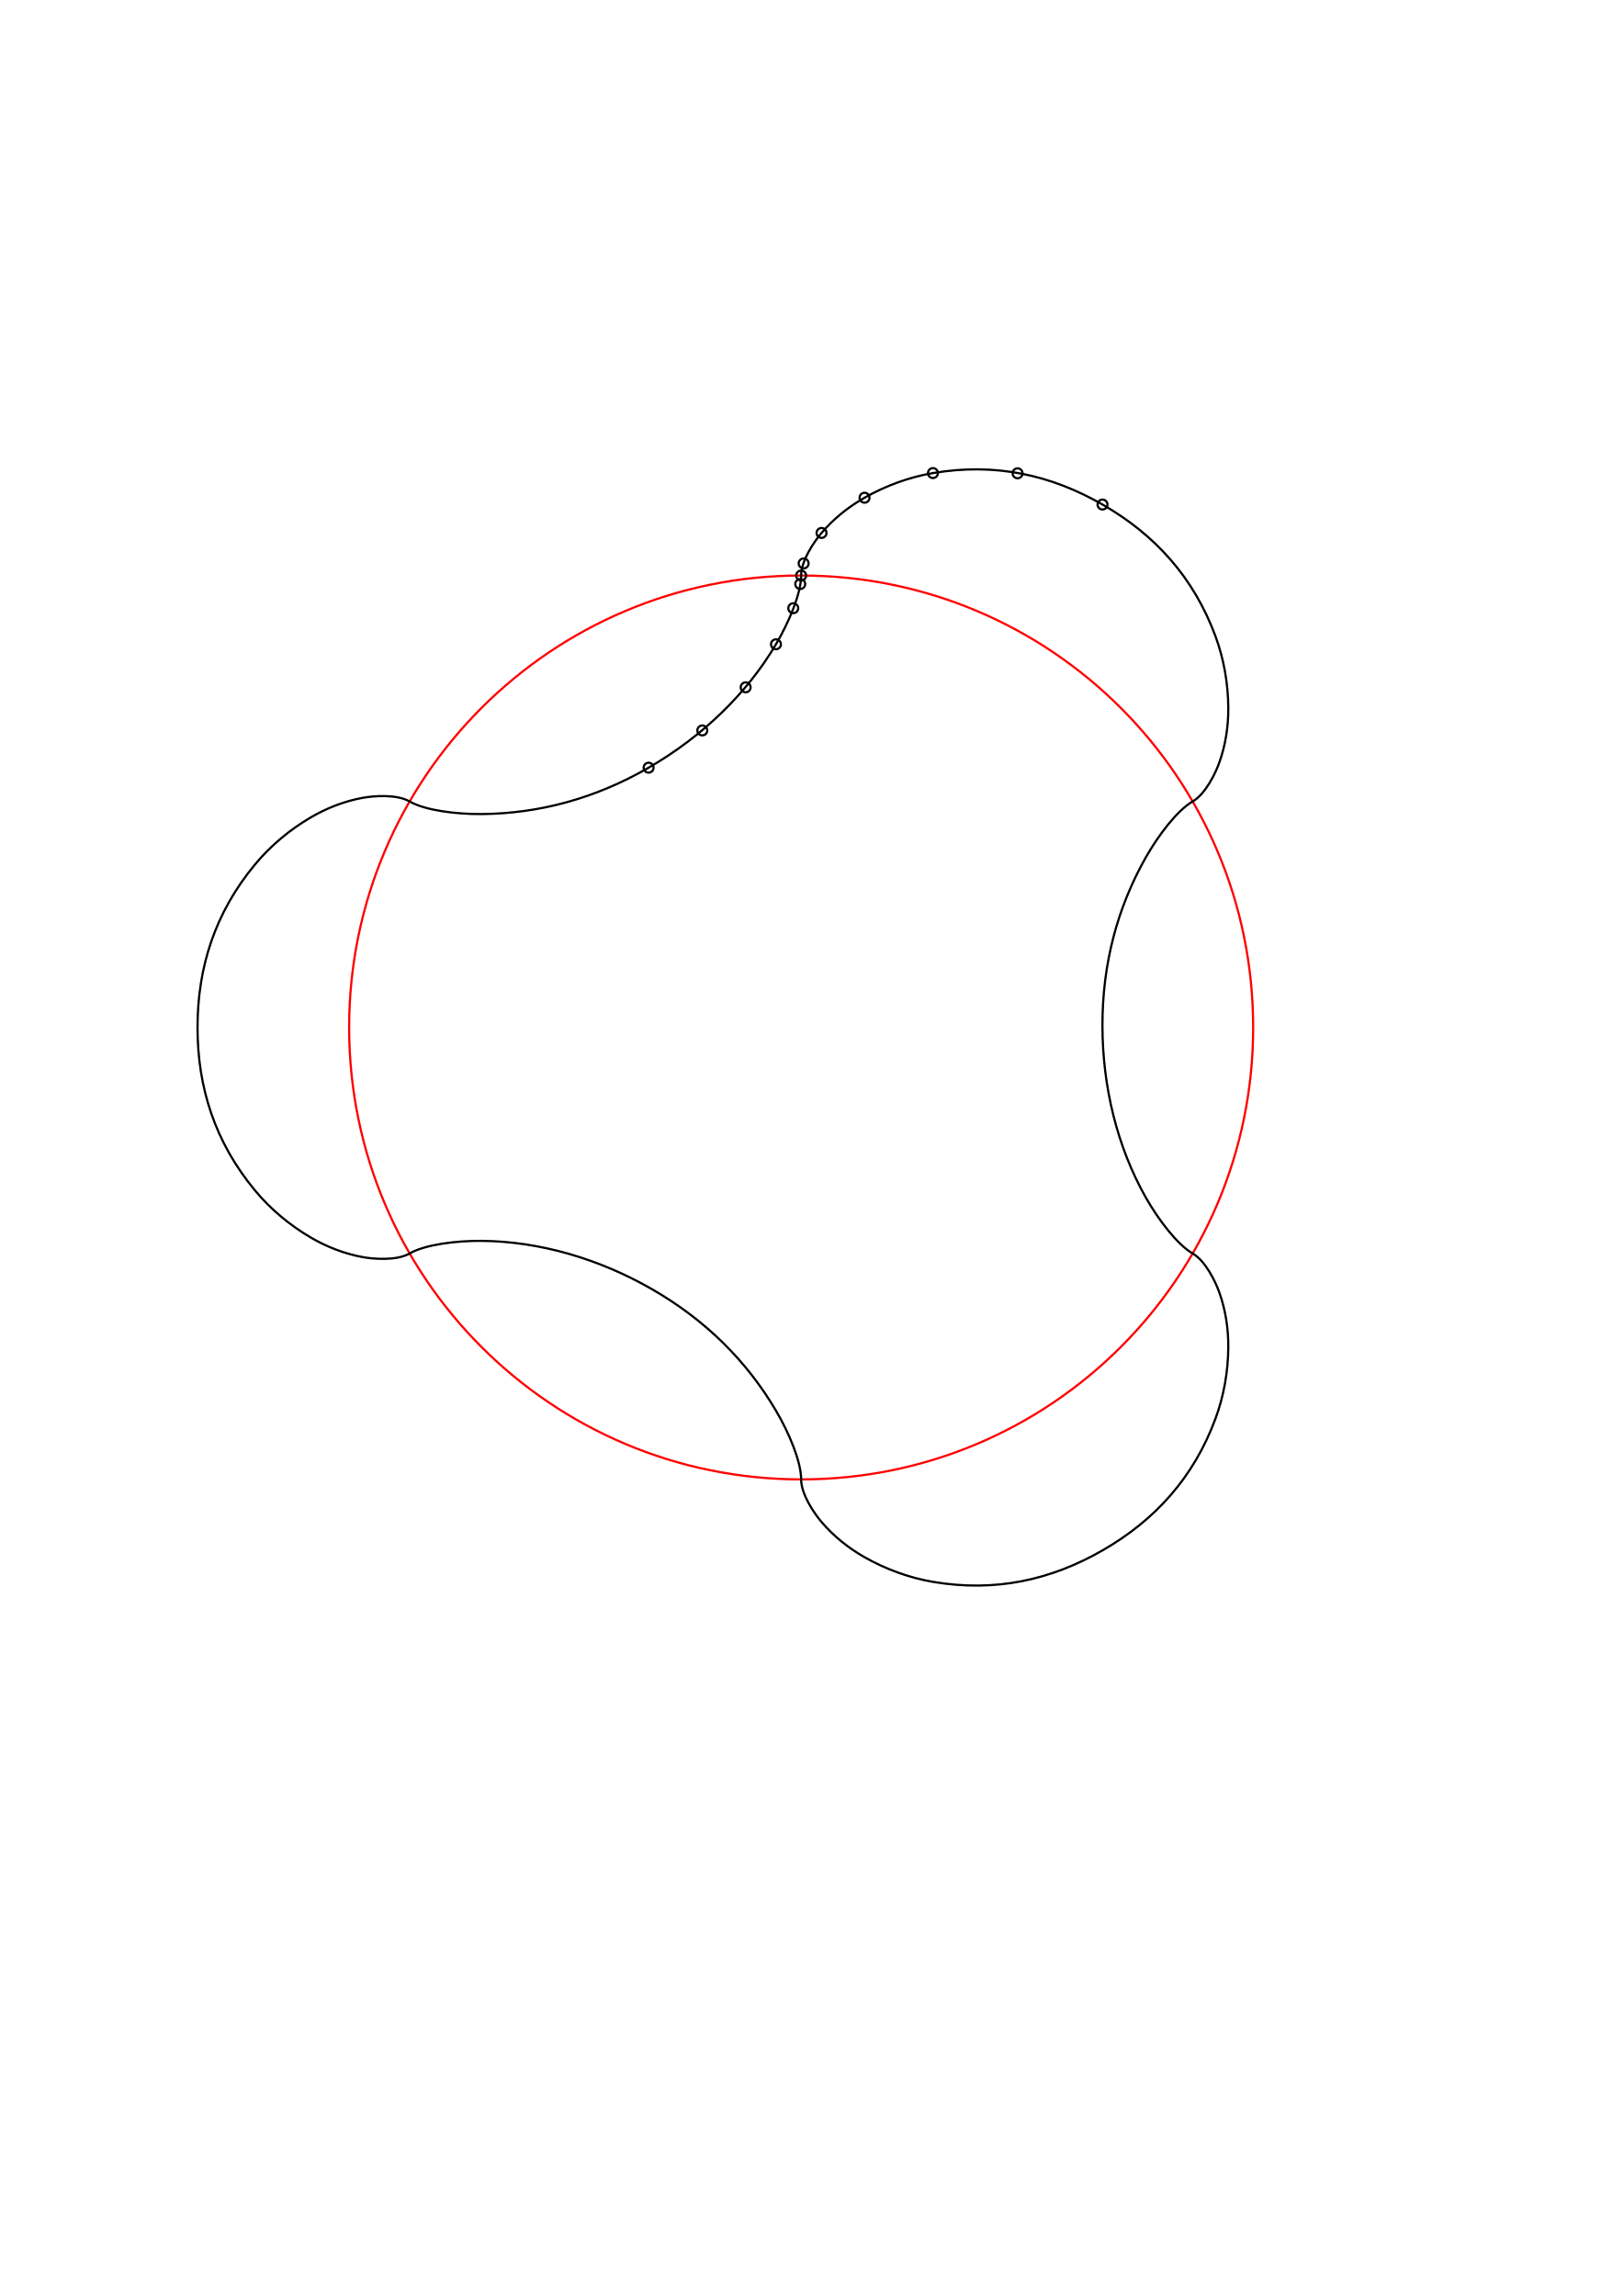
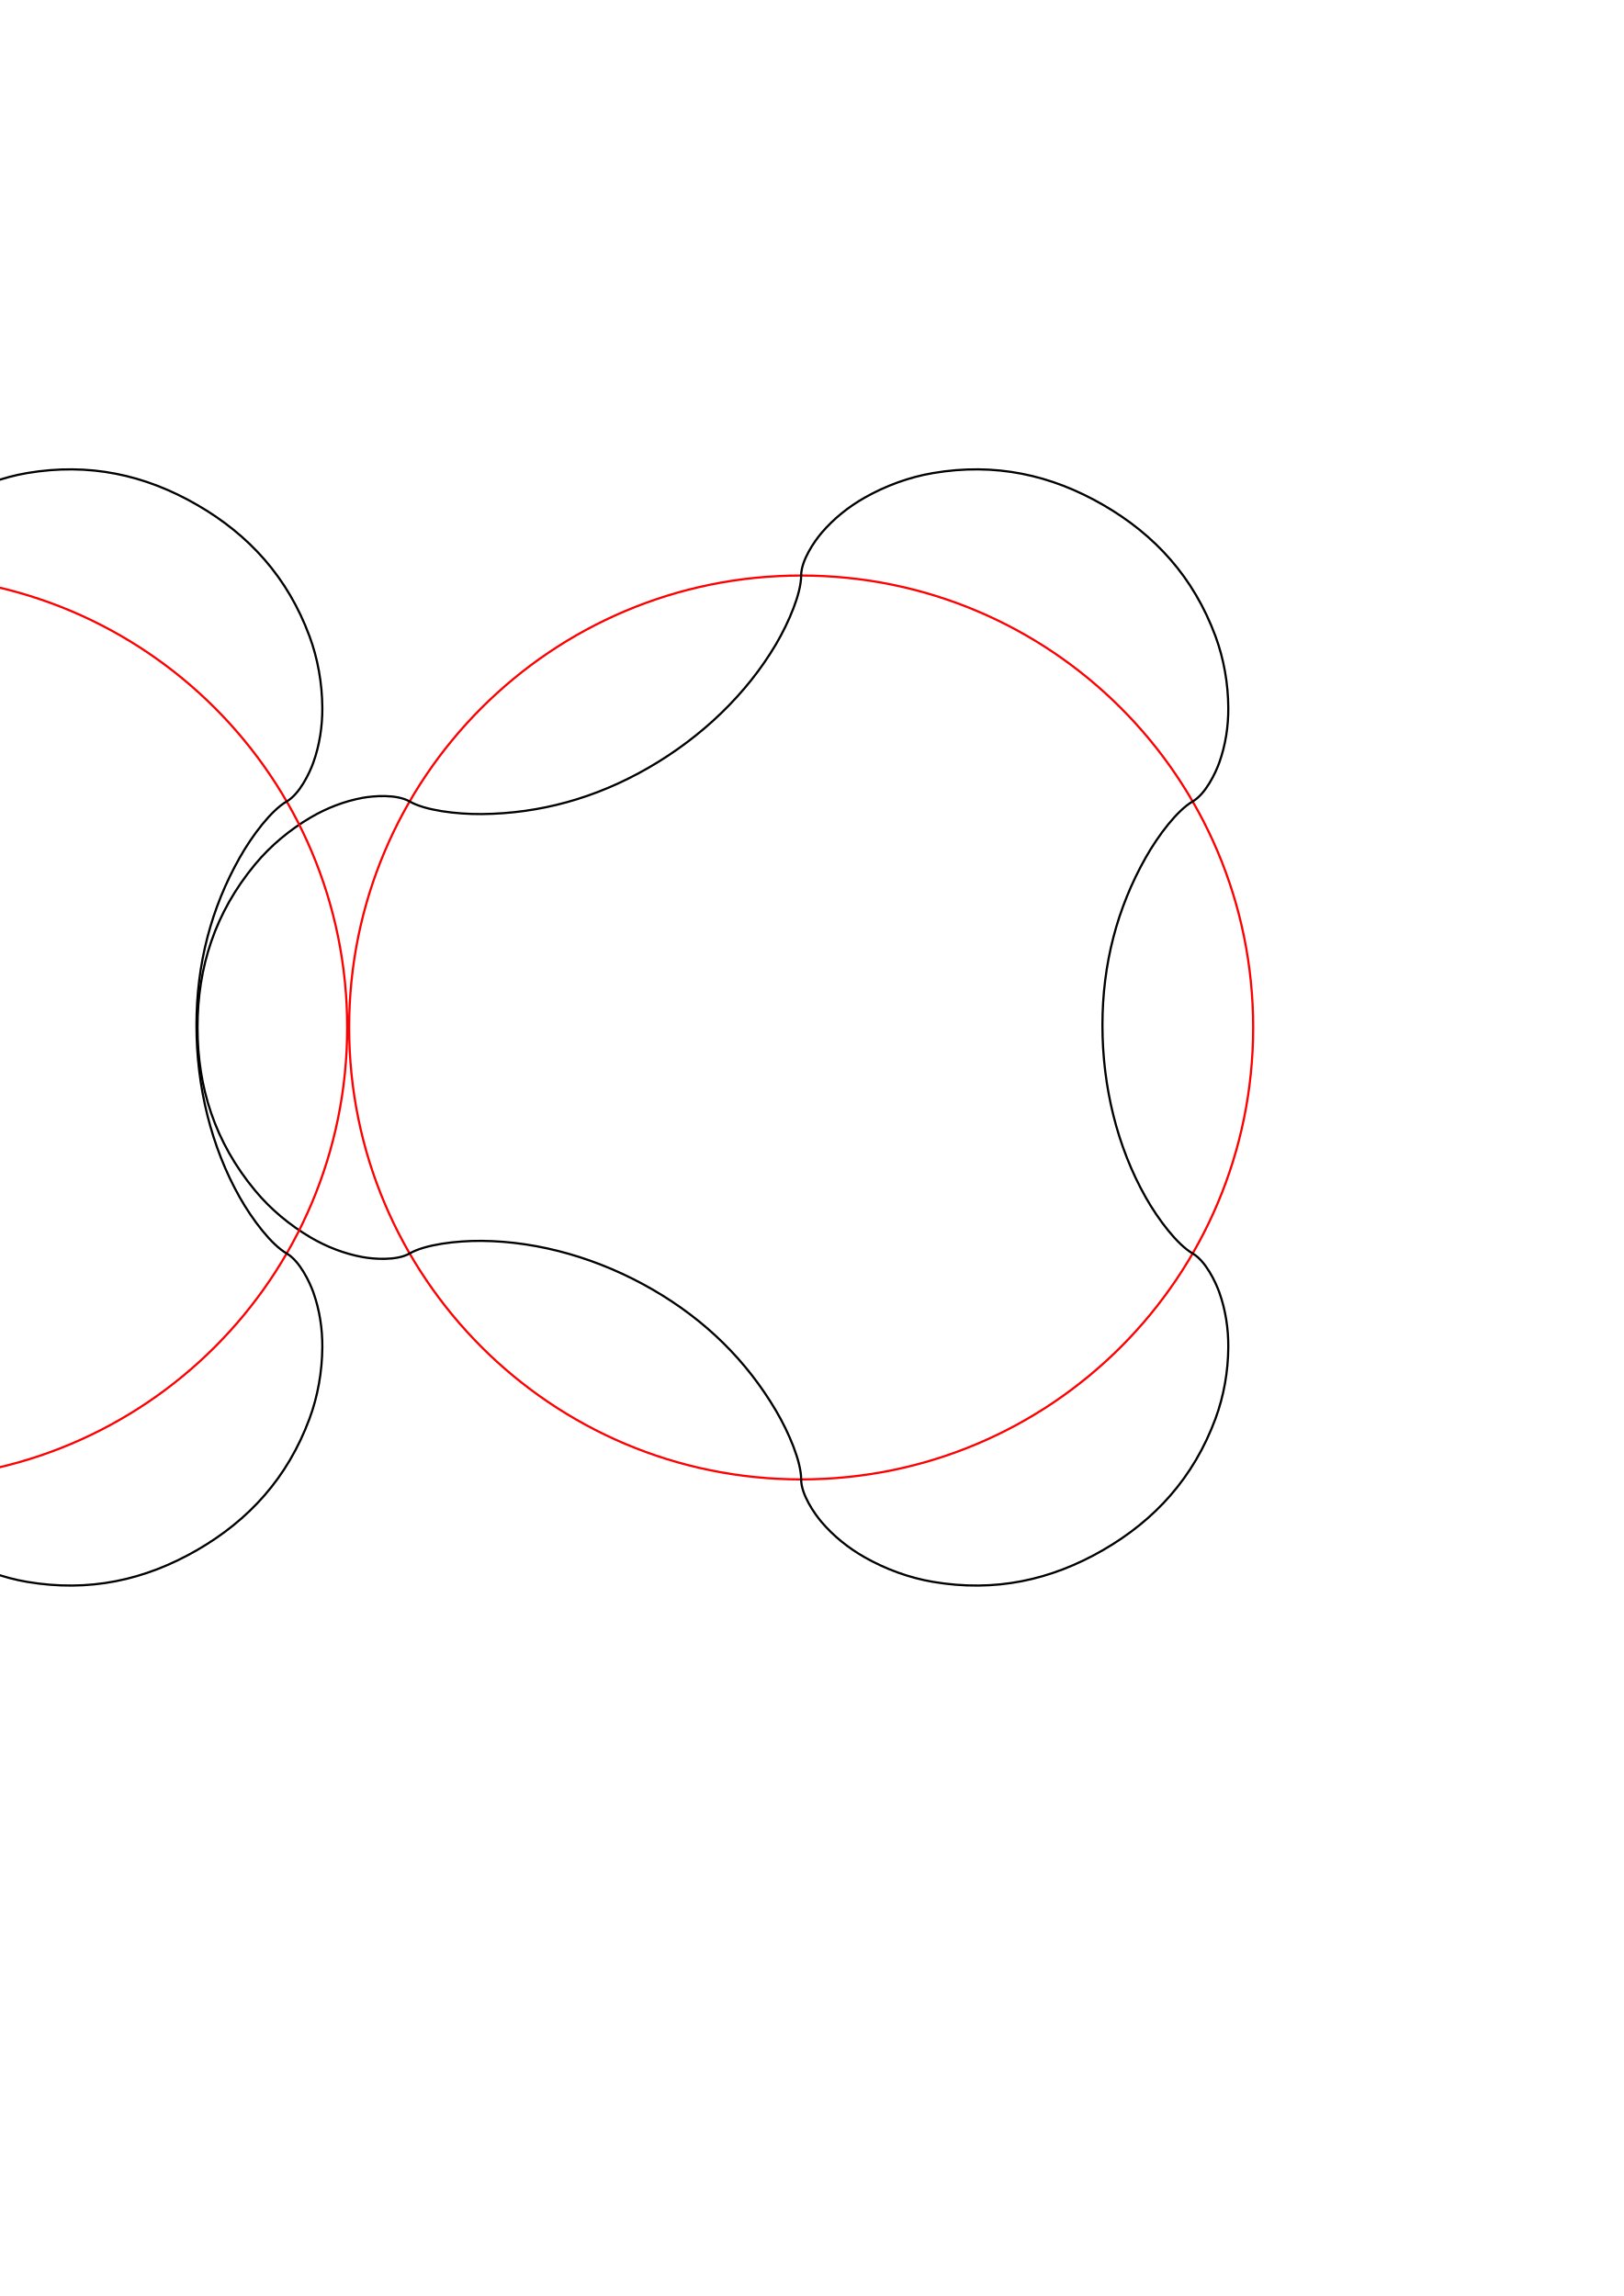
<svg xmlns="http://www.w3.org/2000/svg" width="210mm" height="297mm" viewBox="0 0 744.094 1052.362" id="svg2" version="1.1">
  <defs id="defs4" />
-   <g id="layer1">
-     <circle style="color:#000000;clip-rule:nonzero;display:inline;overflow:visible;visibility:visible;opacity:1;isolation:auto;mix-blend-mode:normal;color-interpolation:sRGB;color-interpolation-filters:linearRGB;solid-color:#000000;solid-opacity:1;fill:none;fill-opacity:1;fill-rule:nonzero;stroke:#ff0000;stroke-width:1;stroke-linecap:butt;stroke-linejoin:miter;stroke-miterlimit:4;stroke-dasharray:none;stroke-dashoffset:0;stroke-opacity:1;color-rendering:auto;image-rendering:auto;shape-rendering:auto;text-rendering:auto;enable-background:accumulate" id="MainCircle" cx="367.143" cy="470.934" r="207.143" />
-   </g>
-   <g id="g4395">
-     <circle r="2.273" cy="52.352" cx="-553.181" id="path4156-62" style="color:#000000;clip-rule:nonzero;display:inline;overflow:visible;visibility:visible;opacity:1;isolation:auto;mix-blend-mode:normal;color-interpolation:sRGB;color-interpolation-filters:linearRGB;solid-color:#000000;solid-opacity:1;fill:none;fill-opacity:1;fill-rule:nonzero;stroke:#000000;stroke-width:1;stroke-linecap:butt;stroke-linejoin:miter;stroke-miterlimit:4;stroke-dasharray:none;stroke-dashoffset:0;stroke-opacity:1;color-rendering:auto;image-rendering:auto;shape-rendering:auto;text-rendering:auto;enable-background:accumulate" transform="matrix(-0.8660254,-0.5,0.5,-0.8660254,0,0)" />
-     <circle r="2.273" cy="263.791" cx="367.143" id="path4156-6" style="color:#000000;clip-rule:nonzero;display:inline;overflow:visible;visibility:visible;opacity:1;isolation:auto;mix-blend-mode:normal;color-interpolation:sRGB;color-interpolation-filters:linearRGB;solid-color:#000000;solid-opacity:1;fill:none;fill-opacity:1;fill-rule:nonzero;stroke:#000000;stroke-width:1;stroke-linecap:butt;stroke-linejoin:miter;stroke-miterlimit:4;stroke-dasharray:none;stroke-dashoffset:0;stroke-opacity:1;color-rendering:auto;image-rendering:auto;shape-rendering:auto;text-rendering:auto;enable-background:accumulate" />
-     <circle r="2.273" cy="87.627" cx="445.494" id="path4156-7" style="color:#000000;clip-rule:nonzero;display:inline;overflow:visible;visibility:visible;opacity:1;isolation:auto;mix-blend-mode:normal;color-interpolation:sRGB;color-interpolation-filters:linearRGB;solid-color:#000000;solid-opacity:1;fill:none;fill-opacity:1;fill-rule:nonzero;stroke:#000000;stroke-width:1;stroke-linecap:butt;stroke-linejoin:miter;stroke-miterlimit:4;stroke-dasharray:none;stroke-dashoffset:0;stroke-opacity:1;color-rendering:auto;image-rendering:auto;shape-rendering:auto;text-rendering:auto;enable-background:accumulate" transform="matrix(0.9063078,0.4226183,-0.4226183,0.9063078,0,0)" />
-     <circle r="2.273" cy="-99.291" cx="447.223" id="path4156-5" style="color:#000000;clip-rule:nonzero;display:inline;overflow:visible;visibility:visible;opacity:1;isolation:auto;mix-blend-mode:normal;color-interpolation:sRGB;color-interpolation-filters:linearRGB;solid-color:#000000;solid-opacity:1;fill:none;fill-opacity:1;fill-rule:nonzero;stroke:#000000;stroke-width:1;stroke-linecap:butt;stroke-linejoin:miter;stroke-miterlimit:4;stroke-dasharray:none;stroke-dashoffset:0;stroke-opacity:1;color-rendering:auto;image-rendering:auto;shape-rendering:auto;text-rendering:auto;enable-background:accumulate" transform="matrix(0.6427876,0.7660444,-0.7660444,0.6427876,0,0)" />
-     <circle r="2.273" cy="-267.057" cx="377.27" id="path4156-3" style="color:#000000;clip-rule:nonzero;display:inline;overflow:visible;visibility:visible;opacity:1;isolation:auto;mix-blend-mode:normal;color-interpolation:sRGB;color-interpolation-filters:linearRGB;solid-color:#000000;solid-opacity:1;fill:none;fill-opacity:1;fill-rule:nonzero;stroke:#000000;stroke-width:1;stroke-linecap:butt;stroke-linejoin:miter;stroke-miterlimit:4;stroke-dasharray:none;stroke-dashoffset:0;stroke-opacity:1;color-rendering:auto;image-rendering:auto;shape-rendering:auto;text-rendering:auto;enable-background:accumulate" transform="matrix(0.258819,0.9659258,-0.9659258,0.258819,0,0)" />
-     <circle r="2.273" cy="-391.226" cx="250.911" id="path4156-56" style="color:#000000;clip-rule:nonzero;display:inline;overflow:visible;visibility:visible;opacity:1;isolation:auto;mix-blend-mode:normal;color-interpolation:sRGB;color-interpolation-filters:linearRGB;solid-color:#000000;solid-opacity:1;fill:none;fill-opacity:1;fill-rule:nonzero;stroke:#000000;stroke-width:1;stroke-linecap:butt;stroke-linejoin:miter;stroke-miterlimit:4;stroke-dasharray:none;stroke-dashoffset:0;stroke-opacity:1;color-rendering:auto;image-rendering:auto;shape-rendering:auto;text-rendering:auto;enable-background:accumulate" transform="matrix(-0.1736482,0.9848077,-0.9848077,-0.1736482,0,0)" />
-     <circle r="2.273" cy="-455.667" cx="89.646" id="path4156-2" style="color:#000000;clip-rule:nonzero;display:inline;overflow:visible;visibility:visible;opacity:1;isolation:auto;mix-blend-mode:normal;color-interpolation:sRGB;color-interpolation-filters:linearRGB;solid-color:#000000;solid-opacity:1;fill:none;fill-opacity:1;fill-rule:nonzero;stroke:#000000;stroke-width:1;stroke-linecap:butt;stroke-linejoin:miter;stroke-miterlimit:4;stroke-dasharray:none;stroke-dashoffset:0;stroke-opacity:1;color-rendering:auto;image-rendering:auto;shape-rendering:auto;text-rendering:auto;enable-background:accumulate" transform="matrix(-0.5735764,0.8191521,-0.8191521,-0.5735764,0,0)" />
-     <circle r="2.273" cy="-453.342" cx="-81.48" id="path4156-9" style="color:#000000;clip-rule:nonzero;display:inline;overflow:visible;visibility:visible;opacity:1;isolation:auto;mix-blend-mode:normal;color-interpolation:sRGB;color-interpolation-filters:linearRGB;solid-color:#000000;solid-opacity:1;fill:none;fill-opacity:1;fill-rule:nonzero;stroke:#000000;stroke-width:1;stroke-linecap:butt;stroke-linejoin:miter;stroke-miterlimit:4;stroke-dasharray:none;stroke-dashoffset:0;stroke-opacity:1;color-rendering:auto;image-rendering:auto;shape-rendering:auto;text-rendering:auto;enable-background:accumulate" transform="matrix(-0.8660254,0.5,-0.5,-0.8660254,0,0)" />
-     <circle r="2.273" cy="0.305" cx="449.803" id="path4156-1" style="color:#000000;clip-rule:nonzero;display:inline;overflow:visible;visibility:visible;opacity:1;isolation:auto;mix-blend-mode:normal;color-interpolation:sRGB;color-interpolation-filters:linearRGB;solid-color:#000000;solid-opacity:1;fill:none;fill-opacity:1;fill-rule:nonzero;stroke:#000000;stroke-width:1;stroke-linecap:butt;stroke-linejoin:miter;stroke-miterlimit:4;stroke-dasharray:none;stroke-dashoffset:0;stroke-opacity:1;color-rendering:auto;image-rendering:auto;shape-rendering:auto;text-rendering:auto;enable-background:accumulate" transform="matrix(0.8191521,0.5735764,-0.5735764,0.8191521,0,0)" />
-     <circle r="2.273" cy="-270.234" cx="358.301" id="path4156-27" style="color:#000000;clip-rule:nonzero;display:inline;overflow:visible;visibility:visible;opacity:1;isolation:auto;mix-blend-mode:normal;color-interpolation:sRGB;color-interpolation-filters:linearRGB;solid-color:#000000;solid-opacity:1;fill:none;fill-opacity:1;fill-rule:nonzero;stroke:#000000;stroke-width:1;stroke-linecap:butt;stroke-linejoin:miter;stroke-miterlimit:4;stroke-dasharray:none;stroke-dashoffset:0;stroke-opacity:1;color-rendering:auto;image-rendering:auto;shape-rendering:auto;text-rendering:auto;enable-background:accumulate" transform="matrix(0.3420202,0.9396926,-0.9396926,0.3420202,0,0)" />
-     <circle r="2.273" cy="-441.738" cx="117.817" id="path4156-0" style="color:#000000;clip-rule:nonzero;display:inline;overflow:visible;visibility:visible;opacity:1;isolation:auto;mix-blend-mode:normal;color-interpolation:sRGB;color-interpolation-filters:linearRGB;solid-color:#000000;solid-opacity:1;fill:none;fill-opacity:1;fill-rule:nonzero;stroke:#000000;stroke-width:1;stroke-linecap:butt;stroke-linejoin:miter;stroke-miterlimit:4;stroke-dasharray:none;stroke-dashoffset:0;stroke-opacity:1;color-rendering:auto;image-rendering:auto;shape-rendering:auto;text-rendering:auto;enable-background:accumulate" transform="matrix(-0.258819,0.9659258,-0.9659258,-0.258819,0,0)" />
-     <circle r="2.273" cy="-440.922" cx="-188.131" id="path4156-93" style="color:#000000;clip-rule:nonzero;display:inline;overflow:visible;visibility:visible;opacity:1;isolation:auto;mix-blend-mode:normal;color-interpolation:sRGB;color-interpolation-filters:linearRGB;solid-color:#000000;solid-opacity:1;fill:none;fill-opacity:1;fill-rule:nonzero;stroke:#000000;stroke-width:1;stroke-linecap:butt;stroke-linejoin:miter;stroke-miterlimit:4;stroke-dasharray:none;stroke-dashoffset:0;stroke-opacity:1;color-rendering:auto;image-rendering:auto;shape-rendering:auto;text-rendering:auto;enable-background:accumulate" transform="matrix(-0.7660444,0.6427876,-0.6427876,-0.7660444,0,0)" />
-     <circle r="2.273" cy="-256.757" cx="-445.637" id="path4156-60" style="color:#000000;clip-rule:nonzero;display:inline;overflow:visible;visibility:visible;opacity:1;isolation:auto;mix-blend-mode:normal;color-interpolation:sRGB;color-interpolation-filters:linearRGB;solid-color:#000000;solid-opacity:1;fill:none;fill-opacity:1;fill-rule:nonzero;stroke:#000000;stroke-width:1;stroke-linecap:butt;stroke-linejoin:miter;stroke-miterlimit:4;stroke-dasharray:none;stroke-dashoffset:0;stroke-opacity:1;color-rendering:auto;image-rendering:auto;shape-rendering:auto;text-rendering:auto;enable-background:accumulate" transform="matrix(-0.9961947,0.08715574,-0.08715574,-0.9961947,0,0)" />
-   </g>
+   <g id="layer1" />
+   <circle style="color:#000000;clip-rule:nonzero;display:inline;overflow:visible;visibility:visible;opacity:1;isolation:auto;mix-blend-mode:normal;color-interpolation:sRGB;color-interpolation-filters:linearRGB;solid-color:#000000;solid-opacity:1;fill:none;fill-opacity:1;fill-rule:nonzero;stroke:#ff0000;stroke-width:1;stroke-linecap:butt;stroke-linejoin:miter;stroke-miterlimit:4;stroke-dasharray:none;stroke-dashoffset:0;stroke-opacity:1;color-rendering:auto;image-rendering:auto;shape-rendering:auto;text-rendering:auto;enable-background:accumulate" id="MainCircle" cx="367.143" cy="470.934" r="207.143" />
  <path id="path4518-4-5-0" style="fill:none;fill-rule:evenodd;stroke:#000000;stroke-width:1px;stroke-linecap:butt;stroke-linejoin:miter;stroke-opacity:1" d="m 557,291.584 c 3.86,10.413 5.805,21.686 5.89,32.791 0.065,8.49 -1.265,17.14 -4.118,25.136 -1.672,4.688 -6.211,14.371 -12.238,17.851 -7.024,4.056 -15.721,15.491 -21.514,25.747 -12.989,22.996 -19.807,48.609 -19.807,76.816 0,28.206 6.818,55.837 19.807,78.833 5.793,10.256 14.489,21.692 21.514,25.747 6.027,3.48 10.565,13.163 12.238,17.851 2.853,7.997 4.183,16.646 4.118,25.136 -0.085,11.105 -2.03,22.378 -5.89,32.791 -10.016,27.02 -27.683,46.434 -51.546,60.212 -23.863,13.777 -49.509,19.37 -77.918,14.535 -10.948,-1.864 -21.683,-5.816 -31.343,-11.295 -7.385,-4.189 -14.211,-9.665 -19.71,-16.135 -3.223,-3.792 -9.34,-12.564 -9.34,-19.524 0,-8.111 -5.555,-21.36 -11.541,-31.505 -13.42,-22.747 -32.193,-41.458 -56.621,-55.561 -24.428,-14.103 -51.765,-22.014 -78.175,-22.263 -11.778,-0.111 -26.03,1.702 -33.054,5.758 -6.027,3.48 -16.682,2.568 -21.578,1.673 -8.352,-1.527 -16.508,-4.7 -23.828,-9.002 -9.575,-5.626 -18.365,-12.947 -25.453,-21.496 -18.392,-22.185 -26.372,-47.192 -26.372,-74.746 3e-6,-27.554 7.979,-52.562 26.372,-74.746 7.088,-8.549 15.878,-15.87 25.453,-21.496 7.32,-4.301 15.476,-7.474 23.828,-9.002 4.896,-0.895 15.551,-1.807 21.578,1.673 7.024,4.056 21.276,5.869 33.054,5.758 26.409,-0.249 52,-7.151 76.428,-21.255 24.428,-14.103 44.947,-33.823 58.368,-56.57 5.985,-10.145 11.541,-23.394 11.541,-31.505 0,-6.959 6.117,-15.731 9.34,-19.523 5.499,-6.469 12.324,-11.946 19.71,-16.135 9.66,-5.479 20.395,-9.431 31.343,-11.295 28.408,-4.836 54.055,0.757 77.918,14.535 23.863,13.777 41.53,33.191 51.546,60.212 z" />
+   <circle style="color:#000000;clip-rule:nonzero;display:inline;overflow:visible;visibility:visible;opacity:1;isolation:auto;mix-blend-mode:normal;color-interpolation:sRGB;color-interpolation-filters:linearRGB;solid-color:#000000;solid-opacity:1;fill:none;fill-opacity:1;fill-rule:nonzero;stroke:#ff0000;stroke-width:1;stroke-linecap:butt;stroke-linejoin:miter;stroke-miterlimit:4;stroke-dasharray:none;stroke-dashoffset:0;stroke-opacity:1;color-rendering:auto;image-rendering:auto;shape-rendering:auto;text-rendering:auto;enable-background:accumulate" id="MainCircle-6" cx="-48.036" cy="470.934" r="207.143" />
+   <path id="path4518-4-5-0-1" style="fill:none;fill-rule:evenodd;stroke:#000000;stroke-width:1px;stroke-linecap:butt;stroke-linejoin:miter;stroke-opacity:1" d="m 141.821,291.584 c 3.86,10.413 5.805,21.686 5.89,32.791 0.065,8.49 -1.265,17.14 -4.118,25.136 -1.672,4.688 -6.211,14.371 -12.238,17.851 -7.024,4.056 -15.721,15.491 -21.514,25.747 -12.989,22.996 -19.807,48.609 -19.807,76.816 0,28.206 6.818,55.837 19.807,78.833 5.793,10.256 14.489,21.692 21.514,25.747 6.027,3.48 10.565,13.163 12.238,17.851 2.853,7.997 4.183,16.646 4.118,25.136 -0.085,11.105 -2.03,22.378 -5.89,32.791 -10.016,27.02 -27.683,46.434 -51.546,60.212 -23.863,13.777 -49.509,19.37 -77.918,14.535 -10.948,-1.864 -21.683,-5.816 -31.343,-11.295 -7.385,-4.189 -14.211,-9.665 -19.71,-16.135 -3.223,-3.792 -9.34,-12.564 -9.34,-19.524 0,-8.111 -5.555,-21.36 -11.541,-31.505 -13.42,-22.747 -32.193,-41.458 -56.621,-55.561 -24.428,-14.103 -51.765,-22.014 -78.175,-22.263 -11.778,-0.111 -26.03,1.702 -33.054,5.758 -6.027,3.48 -16.682,2.568 -21.578,1.673 -8.352,-1.527 -16.508,-4.7 -23.828,-9.002 -9.575,-5.626 -18.365,-12.947 -25.453,-21.496 -18.392,-22.185 -26.372,-47.192 -26.372,-74.746 0,-27.554 7.979,-52.562 26.372,-74.746 7.088,-8.549 15.878,-15.87 25.453,-21.496 7.32,-4.301 15.476,-7.474 23.828,-9.002 4.896,-0.895 15.551,-1.807 21.578,1.673 7.024,4.056 21.276,5.869 33.054,5.758 26.409,-0.249 52,-7.151 76.428,-21.255 24.428,-14.103 44.947,-33.823 58.368,-56.57 5.985,-10.145 11.541,-23.394 11.541,-31.505 0,-6.959 6.117,-15.731 9.34,-19.523 5.499,-6.469 12.324,-11.946 19.71,-16.135 9.66,-5.479 20.395,-9.431 31.343,-11.295 28.408,-4.836 54.055,0.757 77.918,14.535 23.863,13.777 41.53,33.191 51.546,60.212 z" />
</svg>
